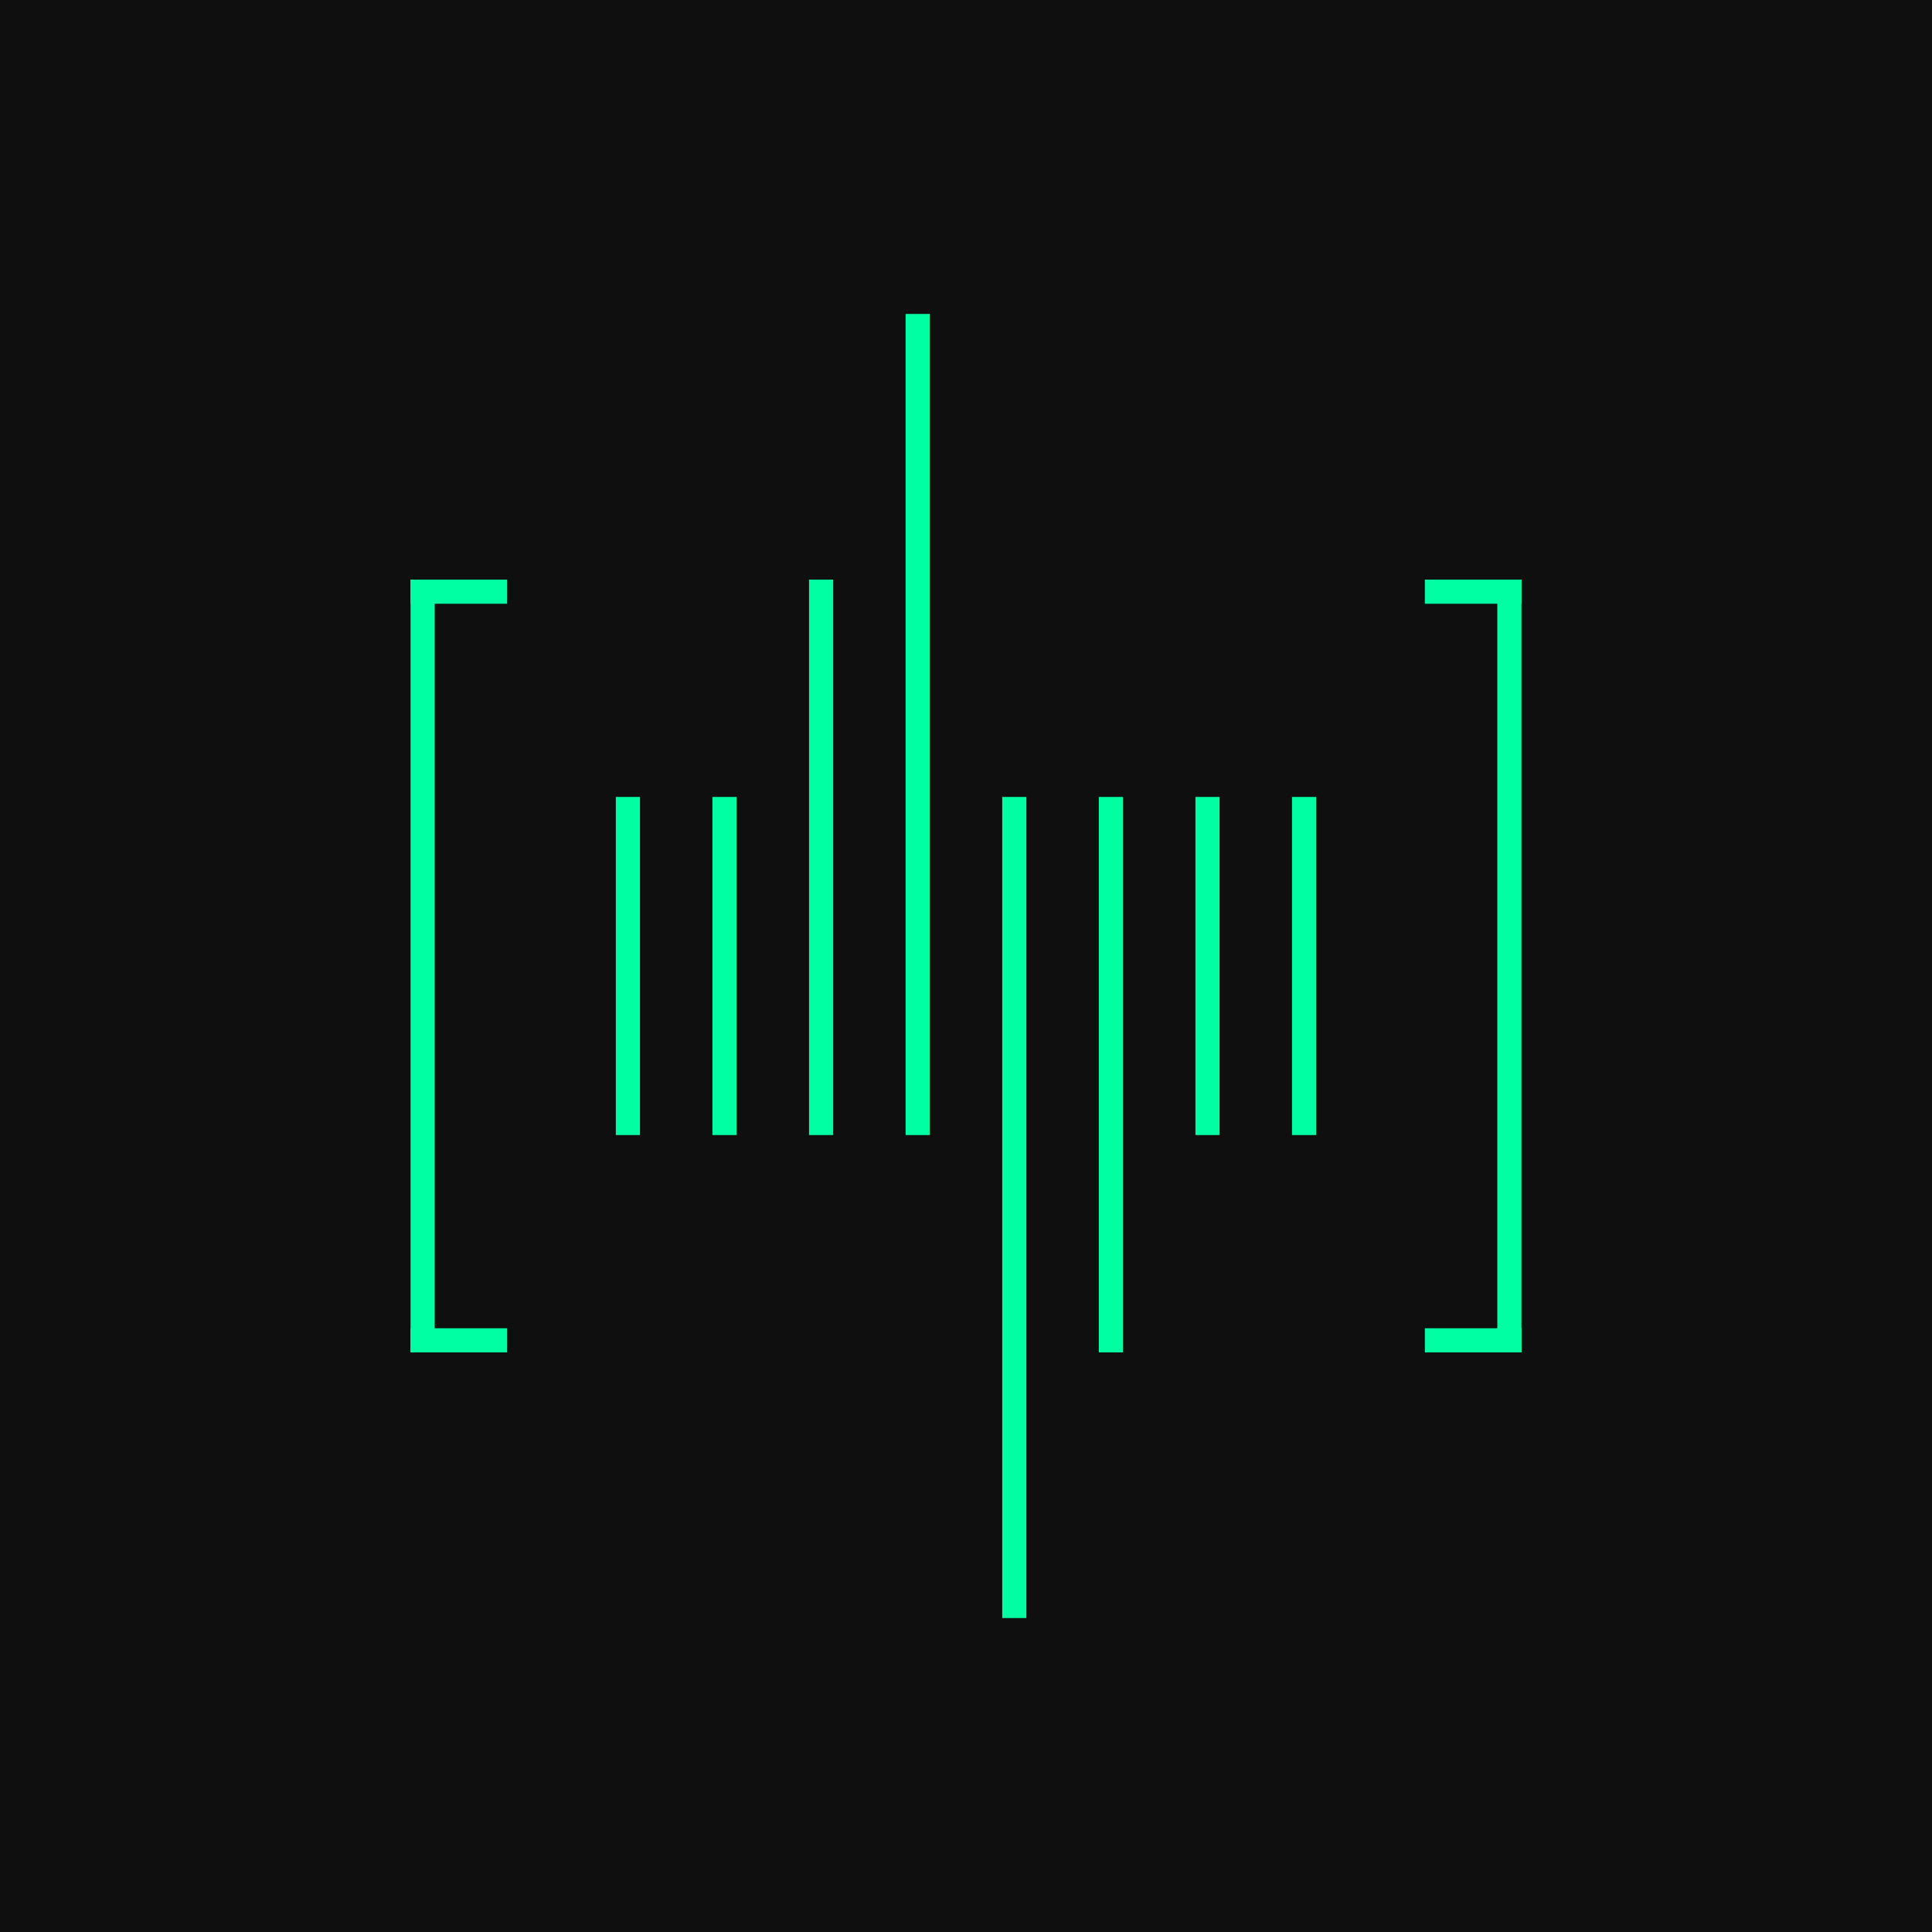
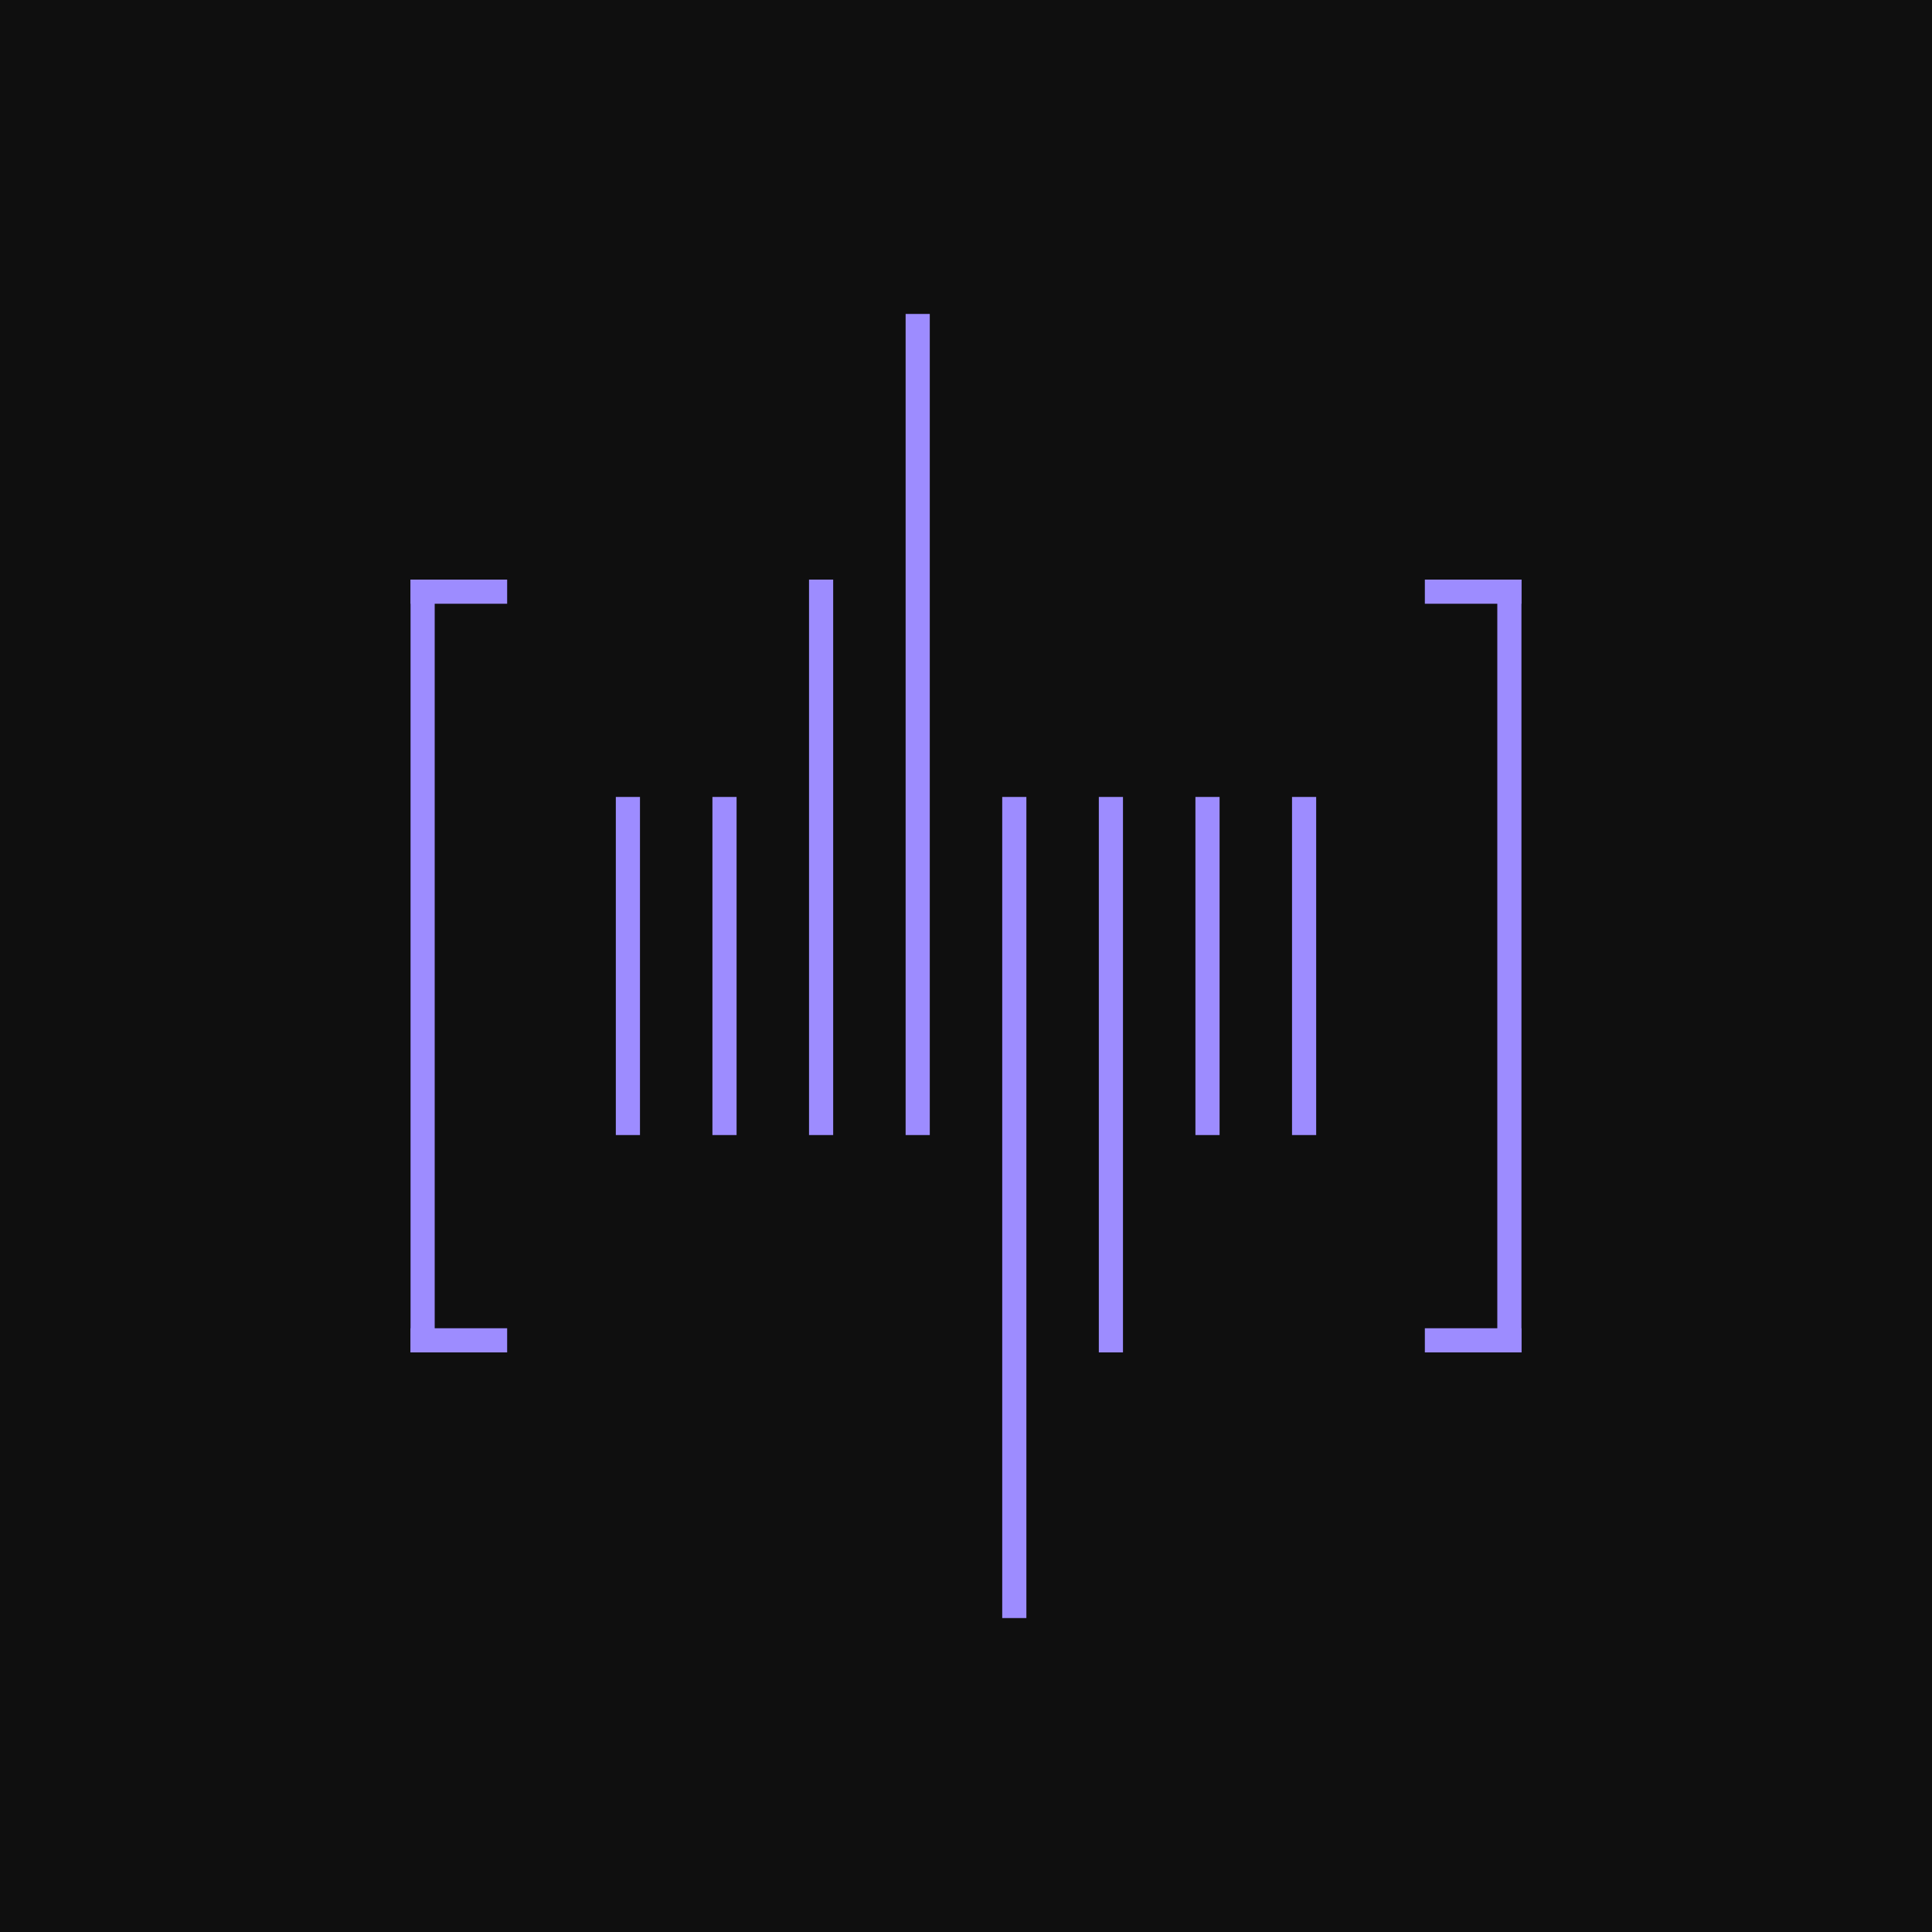
<svg xmlns="http://www.w3.org/2000/svg" width="80" height="80" fill="none">
  <style>@keyframes equalize{0%{transform:scaleY(.35);opacity:.72}55%{transform:scaleY(1.18);opacity:1}to{transform:scaleY(.62);opacity:.86}}@keyframes bracket-breathe{0%{transform:scaleY(.88);opacity:.72}to{transform:scaleY(1);opacity:1}}.bar{transform-box:view-box;transform-origin:40px 40px;animation:equalize 1.15s ease-in-out infinite alternate;will-change:transform,opacity}@media (prefers-reduced-motion:reduce){*{animation:none!important}}</style>
  <path fill="#0F0F0F" d="M0 0h80v80H0z" />
-   <g fill="#00FFA2" style="transform-box:view-box;animation:bracket-breathe 2.4s ease-in-out infinite alternate;transform-origin:17px 40px">
+   <g fill="#9d8cff" style="transform-box:view-box;animation:bracket-breathe 2.4s ease-in-out infinite alternate;transform-origin:17px 40px">
    <path d="M17 24v32h1V24z" />
    <path d="M21 24h-4v1h4zm0 31h-4v1h4z" />
  </g>
-   <g fill="#00FFA2" style="transform-box:view-box;animation:bracket-breathe 2.4s ease-in-out infinite alternate;transform-origin:63px 40px;animation-delay:-1.2s">
+   <g fill="#9d8cff" style="transform-box:view-box;animation:bracket-breathe 2.4s ease-in-out infinite alternate;transform-origin:63px 40px;animation-delay:-1.2s">
    <path d="M63 24v32h-1V24z" />
    <path d="M59 24h4v1h-4zm0 31h4v1h-4z" />
  </g>
-   <g fill="#00FFA2">
+   <g fill="#9d8cff">
    <path d="M54.5 33v14h-1V33z" class="bar" style="animation-duration:1.1s;animation-delay:-.72s" />
    <path d="M50.5 33v14h-1V33z" class="bar" style="animation-duration:.92s;animation-delay:-.31s" />
    <path d="M46.5 33v23h-1V33z" class="bar" style="animation-duration:1.28s;animation-delay:-.95s" />
    <path d="M42.5 33v34h-1V33z" class="bar" style="animation-duration:1.04s;animation-delay:-.44s" />
    <path d="M38.5 13v34h-1V13z" class="bar" style="animation-duration:1.22s;animation-delay:-.18s" />
    <path d="M34.5 24v23h-1V24z" class="bar" style="animation-duration:.98s;animation-delay:-.83s" />
    <path d="M30.5 33v14h-1V33z" class="bar" style="animation-duration:1.16s;animation-delay:-.56s" />
    <path d="M26.5 33v14h-1V33z" class="bar" style="animation-duration:.88s;animation-delay:-.12s" />
  </g>
</svg>
